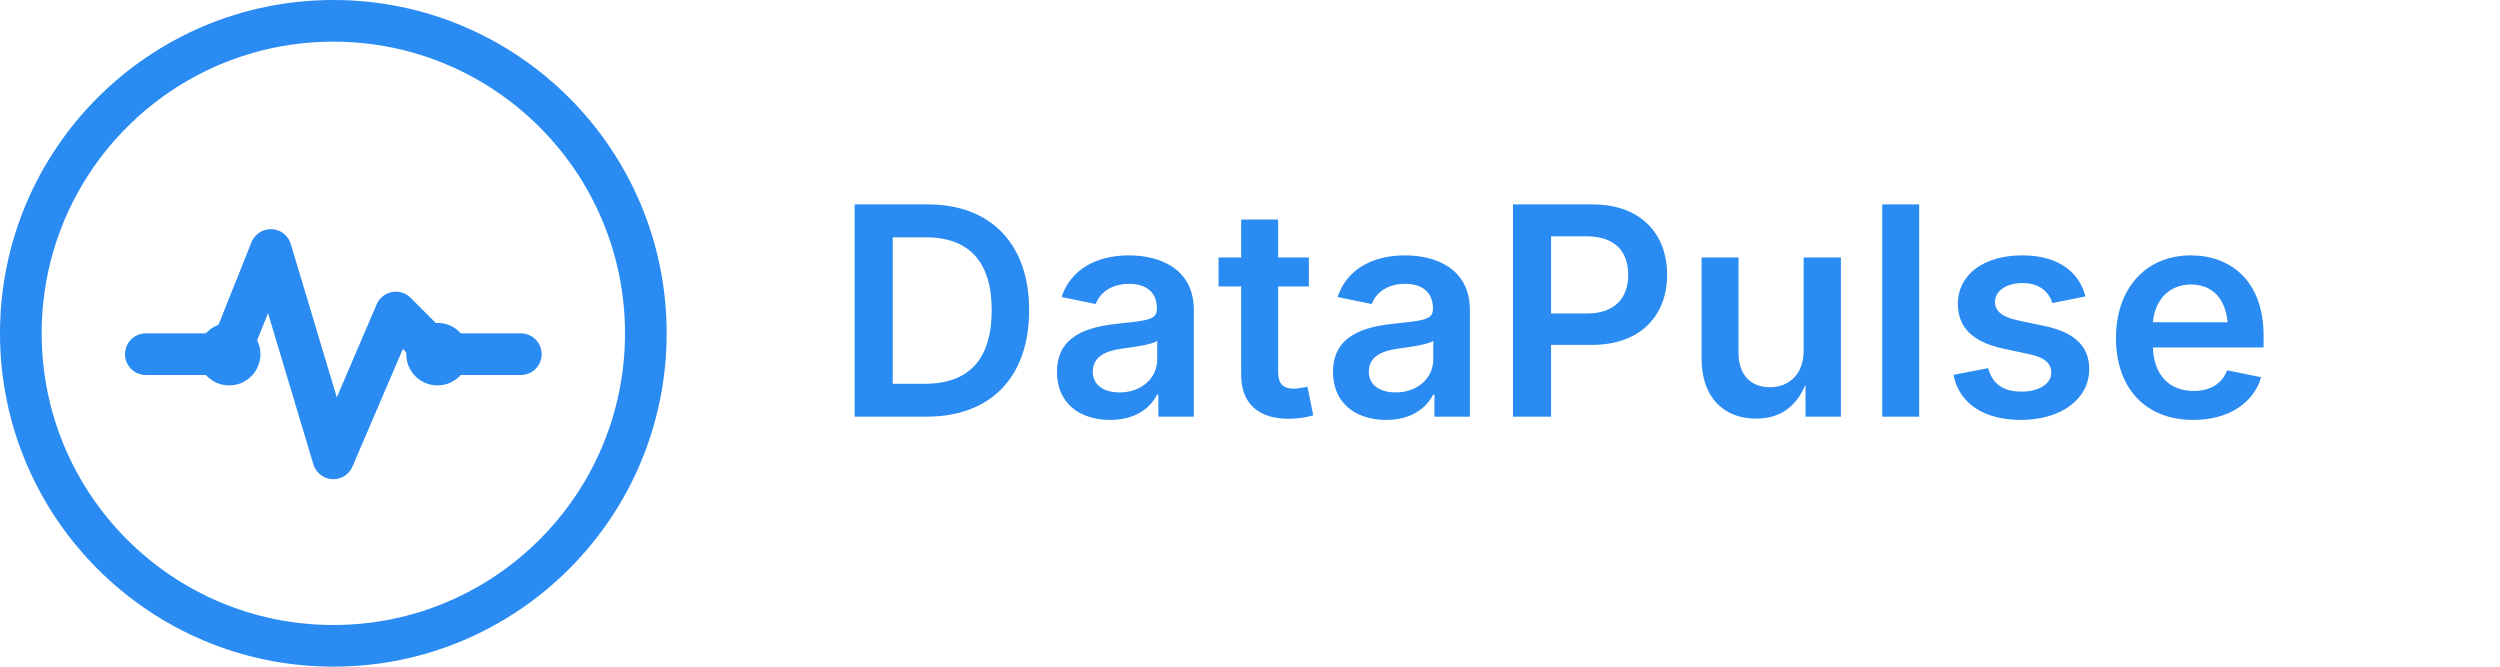
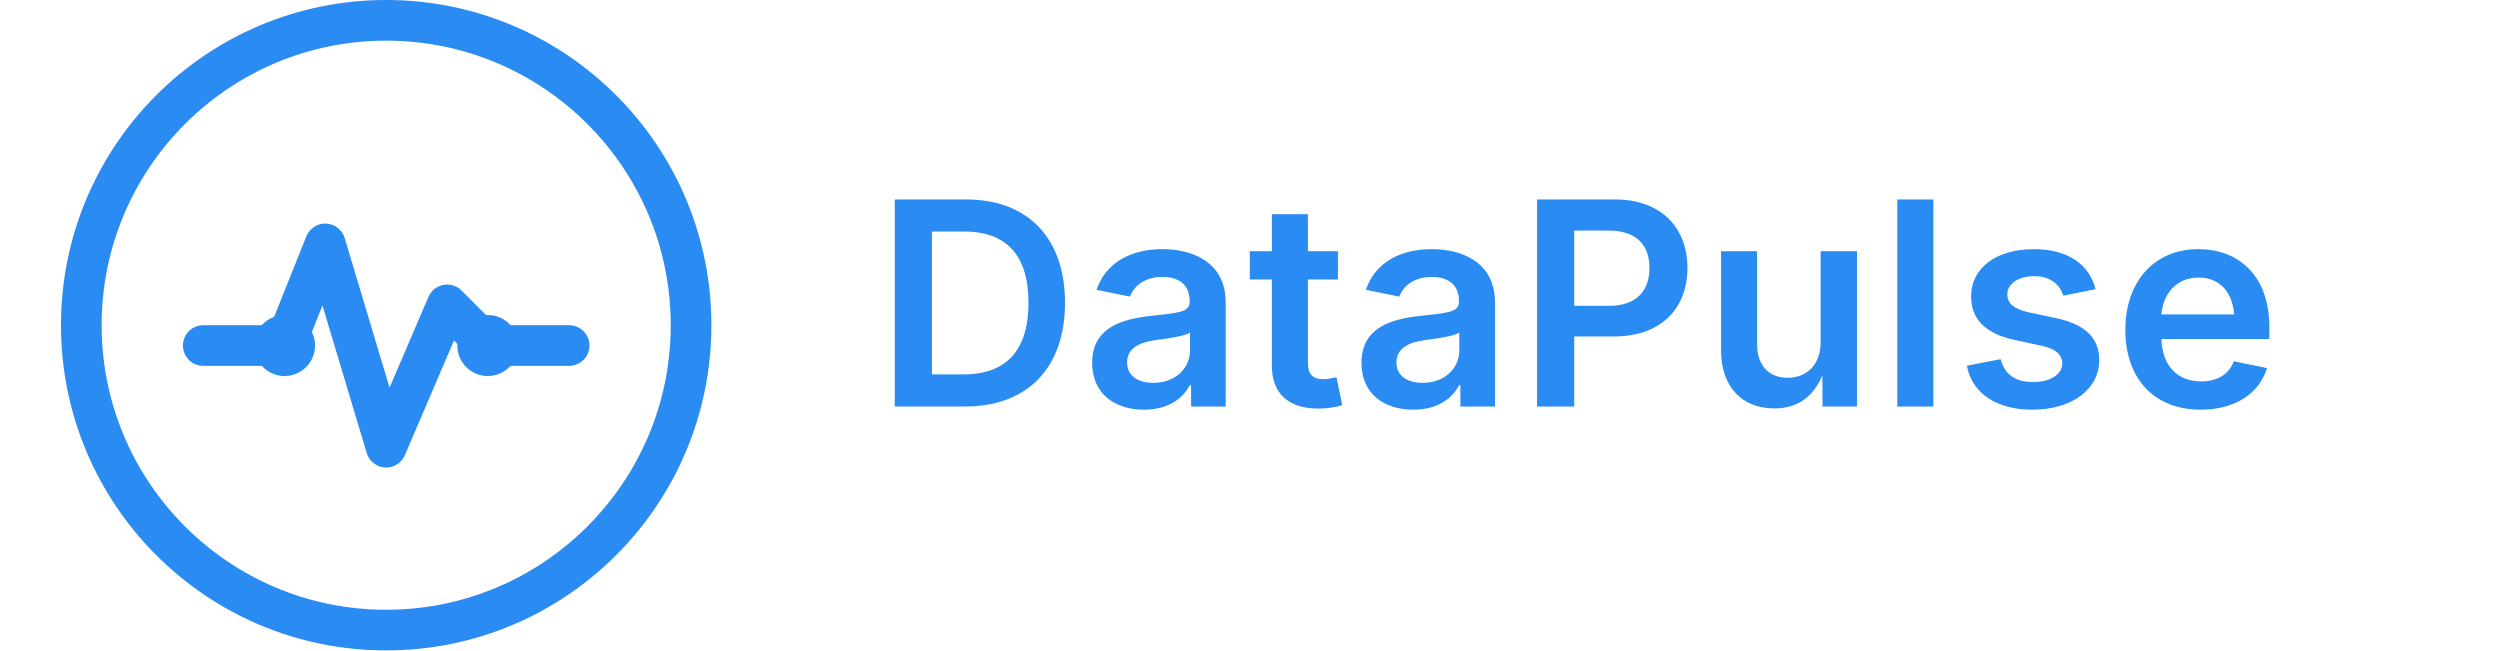
- <svg xmlns="http://www.w3.org/2000/svg" width="240" height="64" viewBox="0 0 240 64" fill="none">
+ <svg xmlns="http://www.w3.org/2000/svg" width="246" height="64" viewBox="-6 0 246 64" fill="none">
  <circle cx="32" cy="32" r="30" stroke="#2A8BF2" stroke-width="4" />
  <path d="M14 34H22L26 24L32 44L38 30L42 34H50" stroke="#2A8BF2" stroke-width="4" stroke-linecap="round" stroke-linejoin="round" />
  <circle cx="22" cy="34" r="3" fill="#2A8BF2" />
  <circle cx="42" cy="34" r="3" fill="#2A8BF2" />
  <text x="80" y="40" fill="#2A8BF2" font-size="28" font-weight="600" font-family="Inter, system-ui, -apple-system, BlinkMacSystemFont, 'Segoe UI', Roboto, Arial, sans-serif" letter-spacing="0.2">
    DataPulse
  </text>
</svg>
